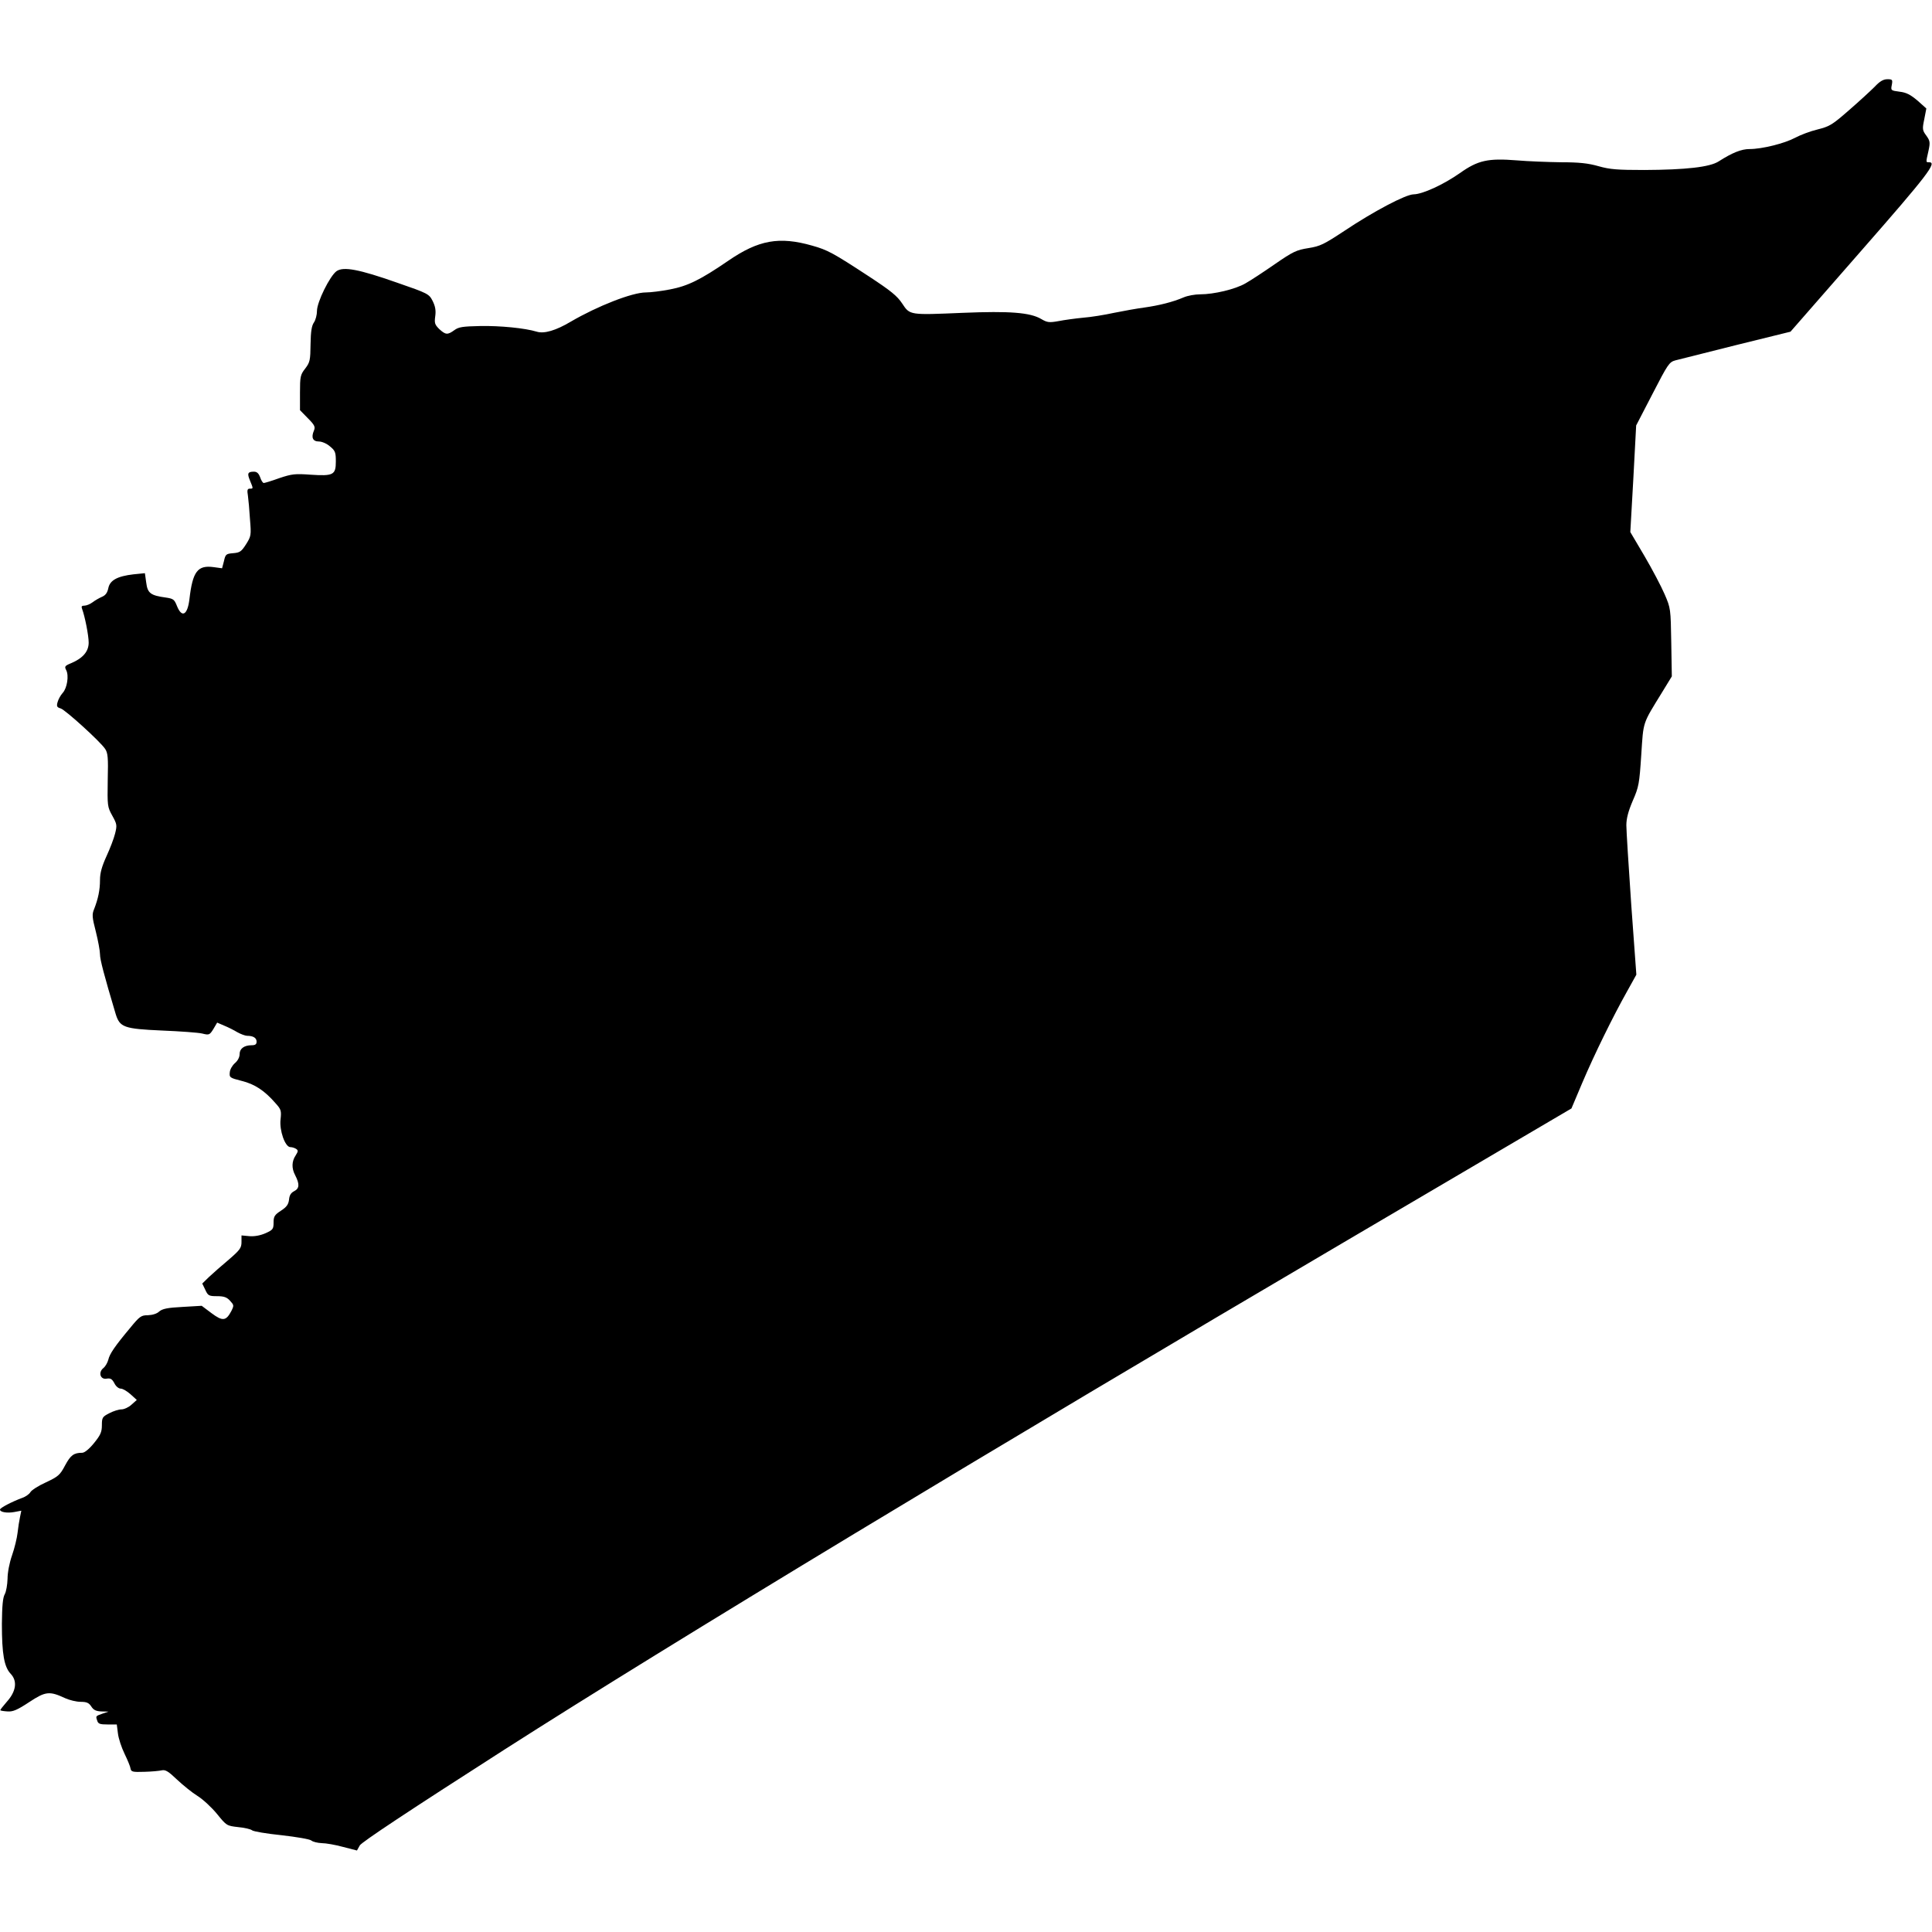
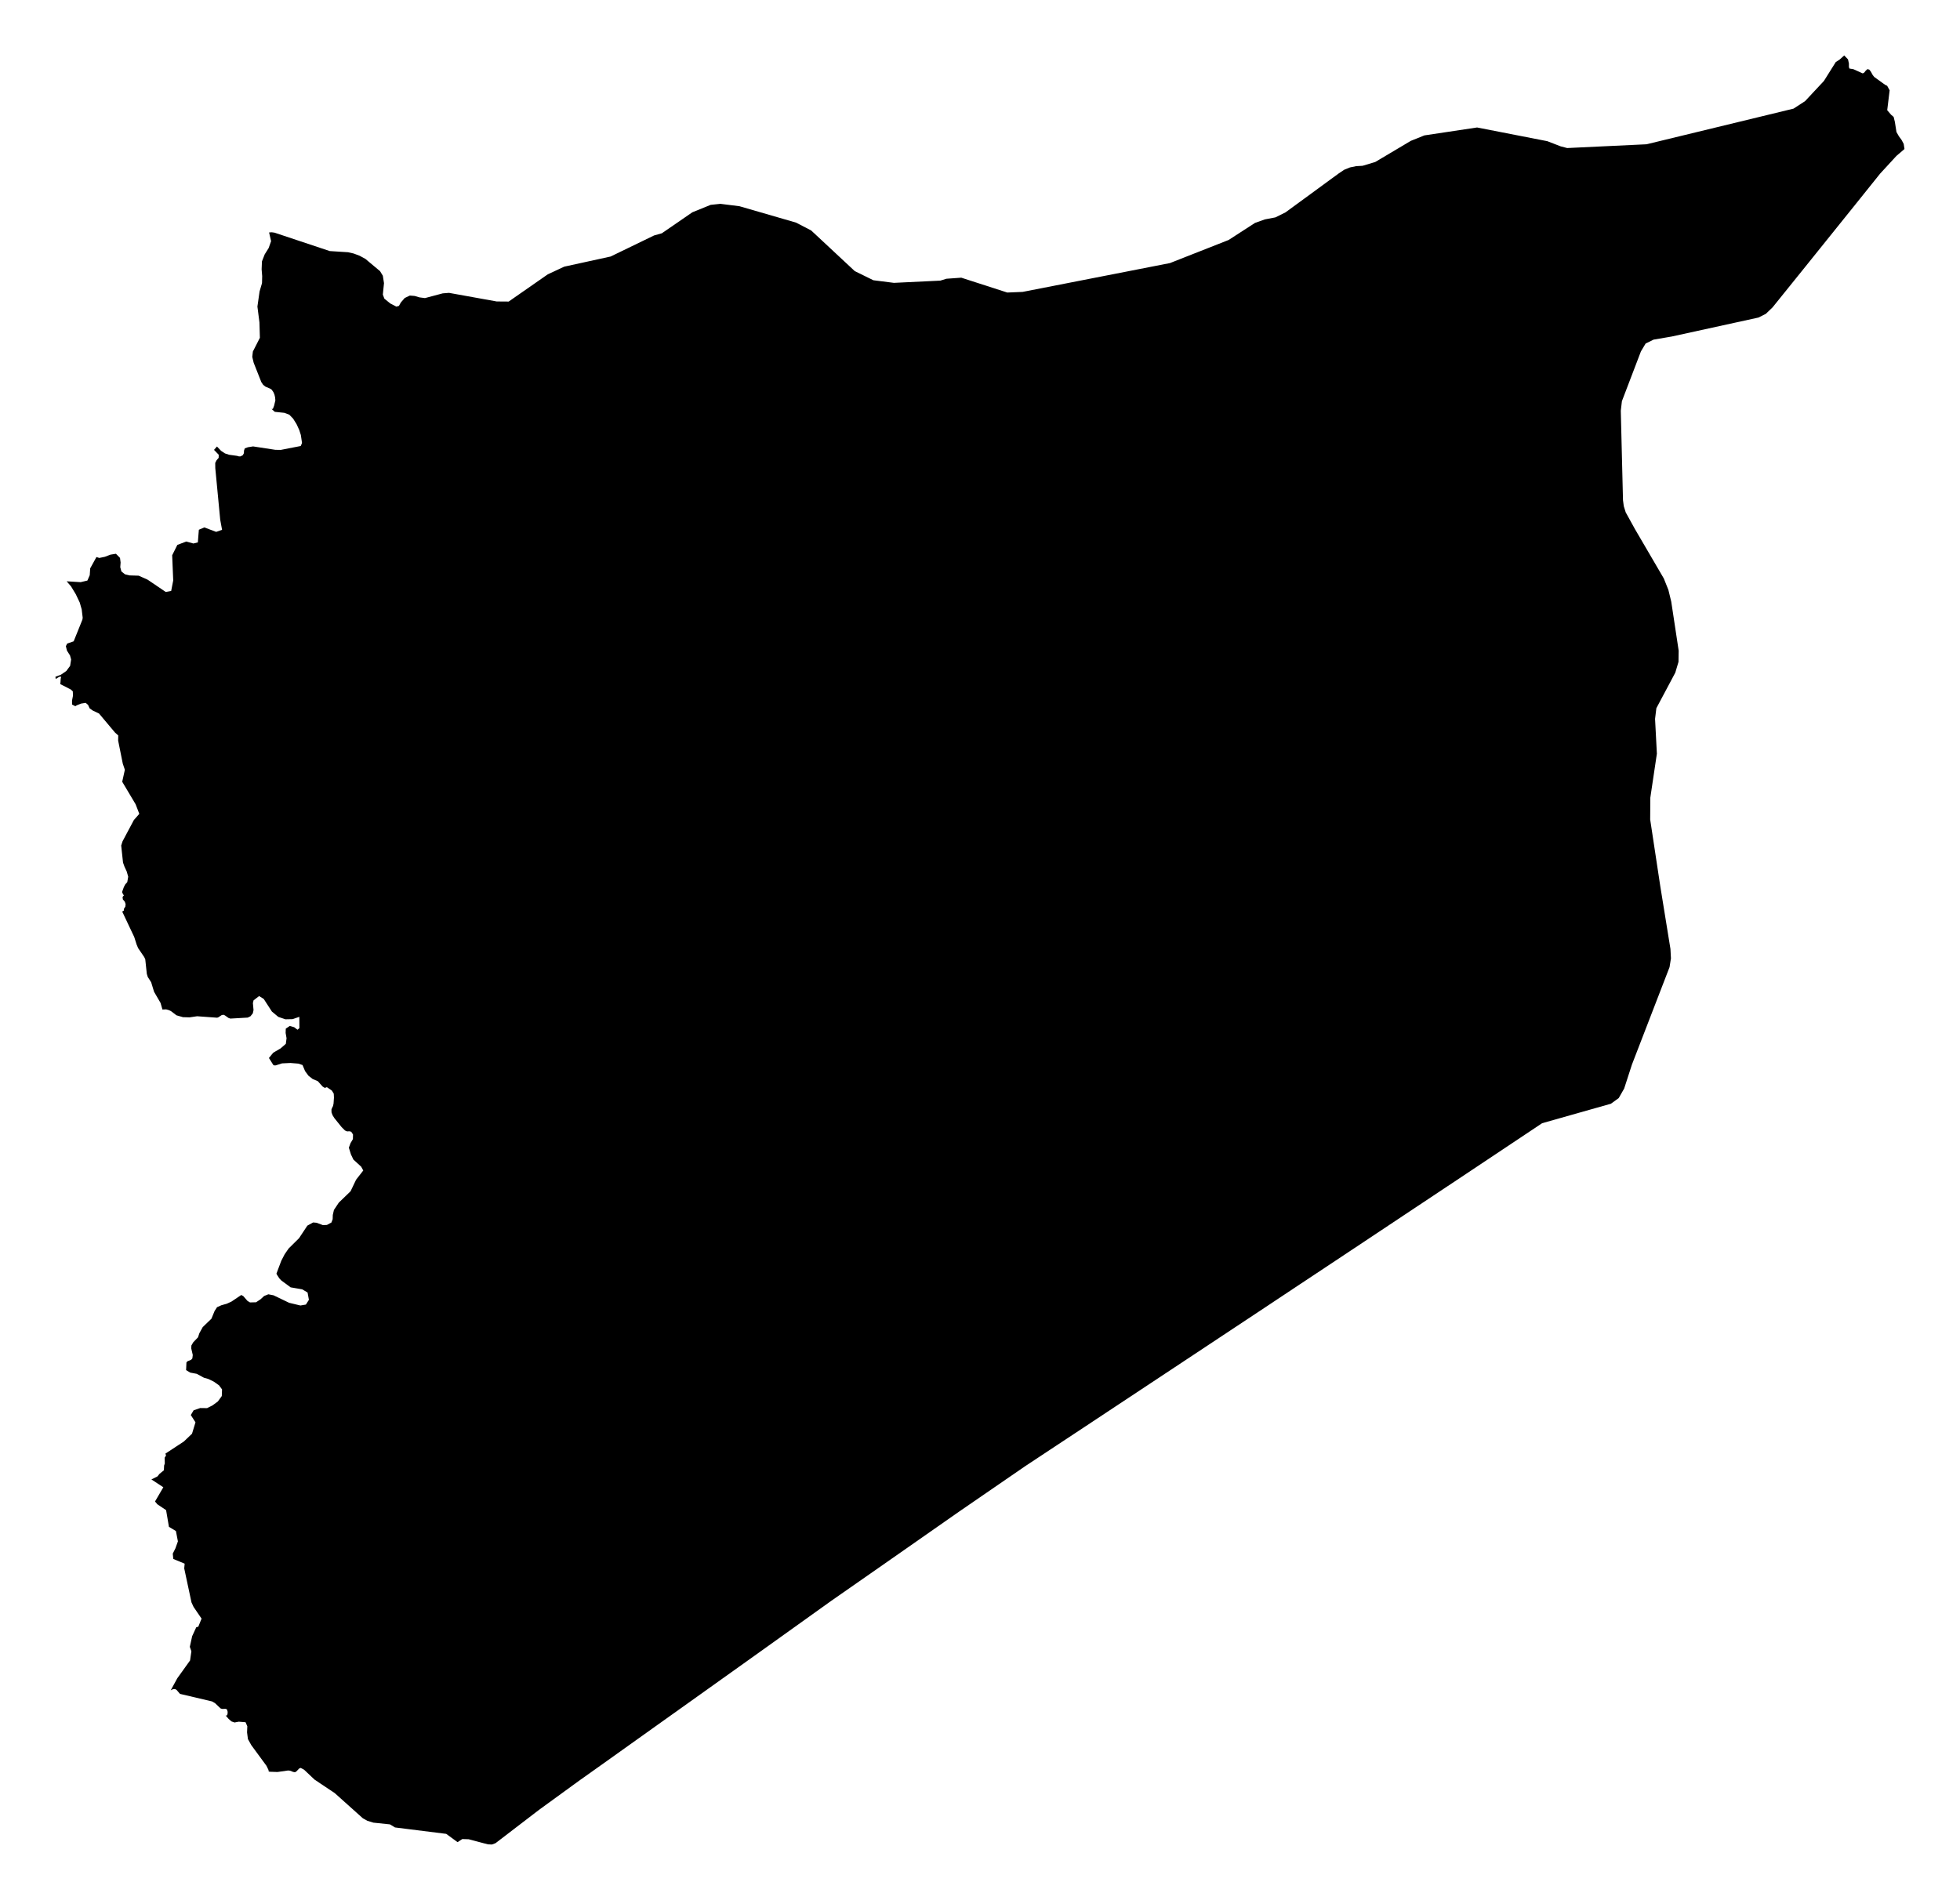
- <svg xmlns="http://www.w3.org/2000/svg" version="1.0" width="1024pt" height="1024pt" viewBox="0 0 1024 1024" preserveAspectRatio="xMidYMid meet">
-   <g transform="translate(0,1024) scale(0.1,-0.1)" fill="#000000" stroke="none">
-     <path d="M9935 9779 c-22 -22 -83 -78 -136 -124 -87 -76 -101 -85 -165 -101 -38 -9 -91 -29 -119 -44 -56 -30 -175 -60 -242 -60 -43 0 -91 -19 -163 -65 -47 -31 -177 -45 -395 -46 -142 0 -182 3 -242 20 -56 16 -103 21 -200 21 -71 1 -175 5 -233 10 -153 12 -206 1 -303 -68 -89 -62 -197 -111 -244 -112 -42 0 -214 -91 -368 -194 -108 -71 -127 -81 -190 -91 -63 -10 -81 -18 -178 -85 -59 -41 -129 -87 -156 -102 -53 -31 -167 -58 -240 -58 -27 0 -66 -7 -87 -16 -58 -25 -131 -43 -209 -54 -38 -5 -111 -18 -160 -28 -50 -11 -124 -23 -165 -26 -41 -4 -100 -12 -130 -18 -50 -9 -60 -7 -91 11 -59 35 -168 43 -414 33 -285 -12 -282 -13 -323 49 -27 41 -61 68 -175 143 -191 125 -220 141 -302 164 -175 50 -285 30 -445 -80 -149 -102 -215 -134 -309 -152 -46 -9 -103 -16 -128 -16 -72 0 -256 -72 -398 -155 -79 -47 -141 -65 -180 -53 -62 19 -194 32 -300 30 -93 -2 -114 -5 -137 -22 -36 -26 -46 -25 -80 6 -24 24 -26 32 -21 69 4 30 0 52 -14 80 -19 37 -24 40 -189 97 -202 71 -283 86 -320 61 -36 -26 -104 -164 -104 -211 0 -20 -7 -48 -16 -61 -12 -17 -17 -48 -18 -115 -1 -85 -3 -96 -28 -129 -26 -33 -28 -43 -28 -128 l0 -93 42 -43 c36 -36 40 -46 32 -65 -16 -37 -6 -58 26 -58 16 0 42 -11 59 -26 28 -23 31 -32 31 -80 0 -71 -13 -78 -134 -70 -82 6 -99 4 -165 -18 -41 -15 -78 -26 -83 -26 -5 0 -14 14 -19 30 -8 21 -17 30 -33 30 -33 0 -37 -9 -21 -47 18 -44 18 -43 -1 -43 -13 0 -15 -8 -10 -37 3 -21 8 -77 11 -126 7 -84 6 -89 -21 -132 -25 -39 -33 -44 -68 -47 -38 -3 -41 -6 -49 -42 l-10 -38 -44 6 c-86 12 -112 -23 -129 -170 -10 -84 -40 -101 -66 -36 -14 35 -19 39 -60 45 -80 11 -96 23 -103 79 l-7 50 -60 -6 c-87 -10 -126 -32 -134 -74 -5 -23 -14 -37 -33 -45 -14 -6 -37 -19 -50 -29 -13 -10 -33 -18 -43 -18 -15 0 -18 -4 -13 -17 15 -40 35 -141 35 -179 0 -47 -31 -83 -93 -109 -34 -14 -36 -18 -26 -37 15 -29 5 -95 -19 -121 -11 -12 -23 -34 -27 -49 -6 -22 -3 -27 17 -33 26 -9 209 -175 235 -214 15 -22 17 -47 14 -166 -2 -136 -2 -141 24 -188 25 -45 26 -51 15 -95 -6 -25 -27 -80 -46 -121 -24 -53 -34 -88 -34 -125 0 -54 -10 -100 -31 -154 -12 -28 -11 -43 9 -120 12 -48 22 -102 22 -120 0 -28 21 -108 83 -316 22 -71 43 -79 245 -88 97 -4 194 -11 214 -16 36 -9 39 -8 59 24 l20 34 37 -16 c20 -8 52 -24 70 -35 18 -10 42 -19 52 -19 32 0 50 -11 50 -31 0 -14 -7 -19 -26 -19 -40 0 -64 -18 -64 -47 0 -17 -10 -35 -25 -48 -13 -11 -26 -33 -27 -48 -3 -28 0 -30 63 -46 69 -17 122 -52 179 -118 30 -33 32 -40 27 -86 -7 -58 24 -147 52 -147 9 0 22 -4 30 -9 12 -8 12 -13 -2 -35 -21 -31 -22 -68 -3 -104 25 -48 23 -71 -4 -85 -18 -9 -26 -22 -28 -45 -3 -25 -12 -39 -43 -59 -34 -22 -39 -31 -39 -63 0 -34 -4 -39 -42 -56 -27 -12 -58 -18 -85 -16 l-43 4 0 -35 c0 -31 -8 -42 -67 -93 -38 -32 -85 -73 -105 -92 l-36 -35 16 -33 c14 -31 19 -34 62 -34 36 0 52 -5 69 -24 21 -23 22 -25 7 -55 -28 -53 -46 -55 -105 -11 l-52 39 -102 -6 c-80 -4 -106 -10 -123 -24 -12 -12 -36 -19 -60 -20 -36 0 -44 -6 -94 -67 -82 -98 -109 -138 -116 -169 -4 -15 -15 -35 -26 -44 -29 -23 -16 -63 18 -56 20 3 28 -2 40 -24 8 -17 23 -29 34 -29 11 0 34 -14 52 -30 l33 -30 -28 -25 c-15 -14 -39 -25 -53 -25 -14 0 -43 -9 -64 -20 -37 -19 -40 -23 -40 -64 0 -36 -7 -52 -42 -95 -25 -31 -50 -51 -62 -51 -45 0 -62 -13 -91 -67 -27 -51 -36 -59 -102 -90 -40 -18 -77 -42 -82 -52 -6 -10 -25 -24 -43 -30 -54 -20 -118 -53 -118 -62 0 -14 38 -20 76 -13 l37 7 -7 -34 c-4 -19 -10 -56 -13 -84 -3 -27 -16 -81 -29 -118 -14 -40 -24 -92 -24 -125 -1 -31 -7 -68 -15 -82 -10 -18 -14 -61 -15 -156 0 -162 12 -229 47 -266 36 -38 29 -93 -22 -149 -20 -23 -35 -42 -33 -44 2 -2 19 -5 39 -6 27 -2 51 8 113 49 88 58 108 60 192 21 22 -10 59 -19 81 -19 32 0 44 -5 57 -25 12 -19 26 -25 54 -26 l37 -1 -30 -10 c-39 -14 -38 -13 -30 -37 5 -18 15 -21 55 -21 l49 0 6 -47 c3 -27 19 -75 35 -108 16 -33 31 -69 32 -79 3 -17 11 -19 73 -17 39 1 81 5 93 8 19 4 35 -6 80 -49 32 -30 80 -69 109 -87 29 -18 75 -61 103 -95 51 -63 52 -63 112 -70 34 -3 67 -11 74 -17 7 -6 77 -18 156 -26 79 -9 150 -21 158 -28 8 -7 33 -13 55 -14 22 0 73 -9 113 -20 l74 -19 15 27 c11 18 258 182 767 508 877 561 2581 1591 4473 2703 l1182 695 57 135 c65 153 163 352 237 484 l50 90 -27 370 c-14 204 -26 394 -26 422 0 35 10 74 34 130 32 73 35 90 45 243 12 181 5 160 110 331 l52 85 -3 180 c-3 178 -3 181 -35 255 -18 42 -66 133 -107 203 l-75 127 16 283 15 282 87 168 c81 157 88 168 121 177 19 5 164 41 322 81 l288 71 375 429 c354 404 403 469 360 469 -18 0 -18 -3 -4 59 10 46 9 54 -11 82 -21 28 -22 35 -11 87 l11 57 -47 42 c-37 31 -59 43 -95 47 -46 6 -47 7 -41 36 5 28 3 30 -24 30 -21 0 -40 -11 -68 -41z" />
-   </g>
+ <svg xmlns="http://www.w3.org/2000/svg" viewBox="5886.87 1280.28 173.16 167.89">
+   <path d="M5901.952,1429.648L5902.531,1428.586L5903.662,1427.007L5903.778,1426.198L5903.64,1425.804L5903.847,1424.863L5904.209,1424.075L5904.388,1424.026L5904.678,1423.312L5903.971,1422.276L5903.788,1421.882L5903.146,1418.875L5903.184,1418.456L5902.18,1418.038L5902.133,1417.569L5902.367,1417.102L5902.587,1416.484L5902.412,1415.572L5901.796,1415.202L5901.544,1413.726L5900.772,1413.207L5900.566,1412.96L5901.3,1411.704L5900.247,1411.012L5900.783,1410.744L5900.959,1410.522L5901.349,1410.203L5901.368,1409.782L5901.43,1409.608L5901.417,1409.092L5901.538,1408.897L5901.486,1408.728L5902.065,1408.349L5902.666,1407.954L5903.109,1407.664L5903.834,1406.972L5904.14,1405.964L5903.727,1405.323L5903.976,1404.904L5904.56,1404.703L5905.163,1404.711L5905.628,1404.48L5906.119,1404.121L5906.465,1403.642L5906.487,1403.056L5906.225,1402.7L5905.761,1402.372L5905.265,1402.13L5904.888,1402.025L5904.253,1401.68L5903.674,1401.571L5903.312,1401.353L5903.341,1400.678L5903.434,1400.571L5903.754,1400.44L5903.864,1400.318L5903.901,1400.014L5903.768,1399.441L5903.778,1399.177L5903.94,1398.896L5904.364,1398.453L5904.483,1398.093L5904.78,1397.551L5905.551,1396.807L5905.826,1396.134L5906.045,1395.792L5906.438,1395.616L5906.901,1395.488L5907.326,1395.292L5908.186,1394.713L5908.366,1394.814L5908.735,1395.236L5908.956,1395.37L5909.49,1395.357L5909.877,1395.102L5910.204,1394.803L5910.578,1394.652L5911.032,1394.74L5912.418,1395.405L5913.41,1395.642L5913.895,1395.56L5914.161,1395.142L5914.043,1394.494L5913.571,1394.214L5912.546,1394.038L5911.727,1393.434L5911.546,1393.242L5911.35,1392.94L5911.293,1392.826L5911.722,1391.686L5912.015,1391.121L5912.364,1390.612L5913.288,1389.696L5914.024,1388.585L5914.534,1388.304L5914.831,1388.33L5915.404,1388.541L5915.754,1388.523L5916.15,1388.308L5916.26,1388.016L5916.271,1387.645L5916.372,1387.199L5916.803,1386.551L5917.843,1385.546L5918.328,1384.528L5918.964,1383.712L5918.946,1383.681L5918.777,1383.373L5918.091,1382.745L5917.875,1382.291L5917.69,1381.697L5917.84,1381.29L5918.049,1380.941L5918.058,1380.531L5917.899,1380.286L5917.728,1380.245L5917.542,1380.259L5917.351,1380.178L5917.046,1379.874L5916.408,1379.08L5916.255,1378.835L5916.159,1378.582L5916.153,1378.323L5916.217,1378.159L5916.294,1378.01L5916.339,1377.792L5916.374,1377.274L5916.357,1376.924L5916.188,1376.648L5915.748,1376.349L5915.568,1376.416L5915.369,1376.291L5914.949,1375.821L5914.494,1375.629L5914.119,1375.335L5913.822,1374.928L5913.601,1374.4L5913.601,1374.395L5913.236,1374.269L5912.529,1374.212L5911.785,1374.247L5911.304,1374.4L5911.238,1374.422L5911.167,1374.428L5911.095,1374.422L5911.024,1374.4L5910.936,1374.26L5910.629,1373.771L5911.007,1373.306L5911.666,1372.919L5912.123,1372.518L5912.186,1372.022L5912.105,1371.558L5912.117,1371.179L5912.469,1370.94L5912.859,1371.051L5913.155,1371.275L5913.322,1371.129L5913.315,1370.134L5912.719,1370.338L5912.086,1370.351L5911.458,1370.139L5910.892,1369.668L5910.17,1368.553L5909.762,1368.298L5909.272,1368.676L5909.213,1368.918L5909.269,1369.536L5909.205,1369.826L5908.997,1370.084L5908.756,1370.201L5907.222,1370.289L5907.06,1370.234L5906.735,1370.004L5906.599,1369.947L5906.447,1369.986L5906.161,1370.175L5906.054,1370.211L5904.927,1370.129L5904.285,1370.082L5903.619,1370.18L5903.034,1370.164L5902.461,1369.999L5901.975,1369.629L5901.778,1369.539L5901.547,1369.475L5901.222,1369.488L5901.052,1368.901L5900.481,1367.92L5900.225,1367.078L5899.926,1366.613L5899.84,1366.333L5899.703,1365.043L5899.607,1364.847L5899.074,1364.063L5898.941,1363.748L5898.731,1363.085L5897.667,1360.831L5897.811,1360.746L5897.812,1360.598L5897.944,1360.395L5897.967,1360.177L5897.897,1359.958L5897.722,1359.755L5897.699,1359.54L5897.813,1359.401L5897.819,1359.382L5897.756,1359.334L5897.653,1359.109L5897.811,1358.666L5897.934,1358.435L5898.115,1358.227L5898.197,1357.749L5898.064,1357.287L5897.869,1356.865L5897.739,1356.506L5897.577,1354.996L5897.698,1354.621L5898.696,1352.745L5899.177,1352.197L5898.852,1351.35L5897.667,1349.36L5897.901,1348.301L5897.718,1347.763L5897.307,1345.72L5897.316,1345.268L5897.031,1345.014L5895.618,1343.331L5895.067,1343.07L5894.791,1342.877L5894.649,1342.567L5894.439,1342.39L5894.035,1342.454L5893.657,1342.603L5893.525,1342.685L5893.236,1342.538L5893.234,1342.184L5893.318,1341.753L5893.302,1341.373L5893.128,1341.21L5892.186,1340.727L5892.213,1340.572L5892.233,1340.26L5892.276,1340.083L5892.116,1340.083L5891.789,1340.278L5891.768,1340.083L5892.258,1339.898L5892.73,1339.572L5893.066,1339.117L5893.154,1338.555L5893.057,1338.202L5892.784,1337.77L5892.69,1337.381L5892.804,1337.15L5893.379,1336.95L5894.149,1335.039L5894.176,1334.869L5894.089,1334.133L5893.917,1333.529L5893.566,1332.789L5893.147,1332.097L5892.759,1331.647L5893.996,1331.724L5894.591,1331.581L5894.798,1331.111L5894.839,1330.503L5895.391,1329.502L5895.643,1329.584L5896.134,1329.482L5896.626,1329.293L5897.114,1329.215L5897.473,1329.579L5897.526,1329.987L5897.495,1330.399L5897.595,1330.775L5897.918,1331.032L5898.323,1331.127L5899.122,1331.151L5899.914,1331.505L5901.515,1332.59L5901.935,1332.512L5901.992,1332.502L5902.173,1331.572L5902.081,1329.347L5902.538,1328.431L5903.323,1328.133L5903.955,1328.307L5904.349,1328.21L5904.438,1327.097L5904.44,1327.092L5904.921,1326.885L5905.967,1327.28L5906.489,1327.099L5906.325,1326.203L5905.89,1321.646L5905.885,1321.184L5906.006,1320.946L5906.189,1320.736L5906.193,1320.464L5905.779,1320.034L5906.039,1319.736L5906.403,1320.119L5906.747,1320.347L5907.11,1320.466L5907.817,1320.562L5907.975,1320.609L5908.114,1320.609L5908.318,1320.508L5908.418,1320.329L5908.427,1320.104L5908.496,1319.901L5908.771,1319.801L5909.23,1319.728L5911.192,1320.028L5911.676,1320.036L5913.437,1319.692L5913.554,1319.43L5913.449,1318.72L5913.306,1318.274L5913.068,1317.755L5912.767,1317.275L5912.763,1317.269L5912.43,1316.926L5911.996,1316.761L5911.149,1316.673L5910.862,1316.419L5910.977,1316.413L5911.086,1316.128L5911.198,1315.656L5911.171,1315.377L5911.115,1315.14L5911.02,1314.923L5910.872,1314.713L5910.739,1314.624L5910.316,1314.443L5910.12,1314.285L5909.958,1314.047L5909.282,1312.336L5909.157,1311.815L5909.211,1311.343L5909.83,1310.13L5909.791,1308.77L5909.612,1307.37L5909.802,1306.038L5910.018,1305.301L5910.033,1304.683L5909.984,1304.074L5910.013,1303.376L5910.256,1302.757L5910.605,1302.199L5910.82,1301.59L5910.644,1300.821L5910.878,1300.806L5911.121,1300.839L5911.147,1300.847L5916.004,1302.466L5917.618,1302.569L5918.116,1302.682L5918.645,1302.881L5919.155,1303.159L5919.588,1303.524L5920.445,1304.24L5920.692,1304.645L5920.795,1305.301L5920.693,1306.312L5920.829,1306.673L5921.356,1307.1L5921.89,1307.376L5922.118,1307.308L5922.28,1307.012L5922.626,1306.613L5923.079,1306.398L5923.502,1306.432L5923.934,1306.559L5924.416,1306.621L5925.98,1306.204L5926.538,1306.159L5930.753,1306.919L5931.811,1306.927L5935.263,1304.523L5936.721,1303.843L5940.816,1302.948L5944.658,1301.086L5945.342,1300.894L5945.765,1300.603L5948.035,1299.041L5949.655,1298.382L5950.511,1298.292L5952.2,1298.503L5957.195,1299.95L5958.533,1300.643L5961.562,1303.468L5962.39,1304.24L5964.033,1305.045L5965.847,1305.275L5969.947,1305.078L5970.485,1304.912L5971.797,1304.818L5975.859,1306.13L5977.215,1306.074L5982.221,1305.095L5990.233,1303.527L5995.416,1301.486L5997.746,1299.978L5998.618,1299.667L5999.547,1299.49L6000.439,1299.047L6002.091,1297.839L6005.156,1295.596L6005.626,1295.281L6006.139,1295.074L6006.677,1294.963L6007.252,1294.93L6008.371,1294.593L6011.517,1292.724L6012.708,1292.245L6017.365,1291.545L6023.569,1292.755L6024.76,1293.216L6025.327,1293.362L6032.336,1293.029L6042.556,1290.551L6045.324,1289.879L6046.342,1289.217L6048.008,1287.434L6049.053,1285.766L6049.39,1285.548L6049.8,1285.18L6050.135,1285.525L6050.216,1285.889L6050.217,1286.203L6050.261,1286.337L6050.614,1286.395L6051.434,1286.766L6051.568,1286.696L6051.704,1286.522L6051.853,1286.387L6052.016,1286.434L6052.149,1286.603L6052.319,1286.911L6052.452,1287.08L6053.409,1287.77L6053.594,1287.86L6053.814,1288.261L6053.6,1290.019L6053.942,1290.42L6054.167,1290.61L6054.277,1291.054L6054.416,1291.945L6054.629,1292.318L6054.864,1292.639L6055.055,1292.991L6055.125,1293.448L6055.116,1293.456L6054.414,1294.057L6053.001,1295.593L6053.001,1295.596L6052.993,1295.598L6050.755,1298.389L6046.408,1303.796L6043.471,1307.441L6042.875,1308.013L6042.223,1308.341L6034.569,1310.016L6032.958,1310.292L6032.255,1310.638L6031.837,1311.338L6031.837,1311.342L6031.835,1311.343L6031.835,1311.346L6030.161,1315.729L6030.062,1316.574L6030.257,1324.482L6030.327,1325.008L6030.496,1325.553L6031.344,1327.089L6031.346,1327.087L6031.347,1327.091L6033.862,1331.396L6034.267,1332.407L6034.519,1333.442L6035.176,1337.777L6035.161,1338.764L6034.878,1339.717L6034.183,1341.024L6033.21,1342.851L6033.211,1342.855L6033.208,1342.855L6033.205,1342.855L6033.09,1343.804L6033.25,1346.88L6032.67,1350.775L6032.658,1352.695L6032.769,1353.428L6033.557,1358.629L6034.45,1364.14L6034.493,1364.967L6034.369,1365.745L6031.03,1374.395L6031.031,1374.4L6030.36,1376.472L6029.879,1377.313L6029.191,1377.812L6023.111,1379.534L6019.632,1381.854L6017.007,1383.604L6014.38,1385.352L6011.752,1387.099L6010.826,1387.715L6009.122,1388.849L6006.491,1390.598L6003.86,1392.345L6001.224,1394.093L5998.591,1395.843L5995.953,1397.59L5993.314,1399.339L5990.674,1401.087L5988.032,1402.836L5985.389,1404.585L5982.745,1406.336L5980.099,1408.084L5977.451,1409.835L5971.598,1413.859L5966.489,1417.43L5964.46,1418.847L5960.292,1421.752L5957.248,1423.931L5953.148,1426.863L5949.044,1429.79L5946.838,1431.363L5944.934,1432.719L5940.828,1435.648L5938.17,1437.538L5938.165,1437.539L5934.493,1440.209L5930.648,1443.155L5930.33,1443.273L5929.966,1443.257L5928.274,1442.807L5927.713,1442.79L5927.293,1443.064L5926.29,1442.331L5922.719,1441.884L5921.766,1441.764L5921.321,1441.493L5919.854,1441.34L5919.33,1441.179L5918.926,1440.955L5916.441,1438.727L5914.661,1437.538L5913.736,1436.663L5913.44,1436.504L5913.312,1436.548L5913.046,1436.823L5912.925,1436.886L5912.767,1436.857L5912.49,1436.749L5912.326,1436.731L5911.386,1436.865L5911.016,1436.853L5910.705,1436.842L5910.61,1436.82L5910.591,1436.684L5910.411,1436.316L5909.069,1434.487L5908.774,1433.958L5908.697,1433.364L5908.72,1432.826L5908.565,1432.467L5907.959,1432.419L5907.593,1432.49L5907.315,1432.393L5907.067,1432.172L5906.802,1431.87L5906.9,1431.885L5906.969,1431.756L5906.984,1431.551L5906.923,1431.34L5906.819,1431.285L5906.487,1431.29L5906.355,1431.245L5905.864,1430.778L5905.604,1430.629L5902.771,1429.962L5902.504,1429.65L5902.506,1429.643L5902.388,1429.555L5902.252,1429.531L5902.104,1429.565Z" fill="#000000" />
</svg>
